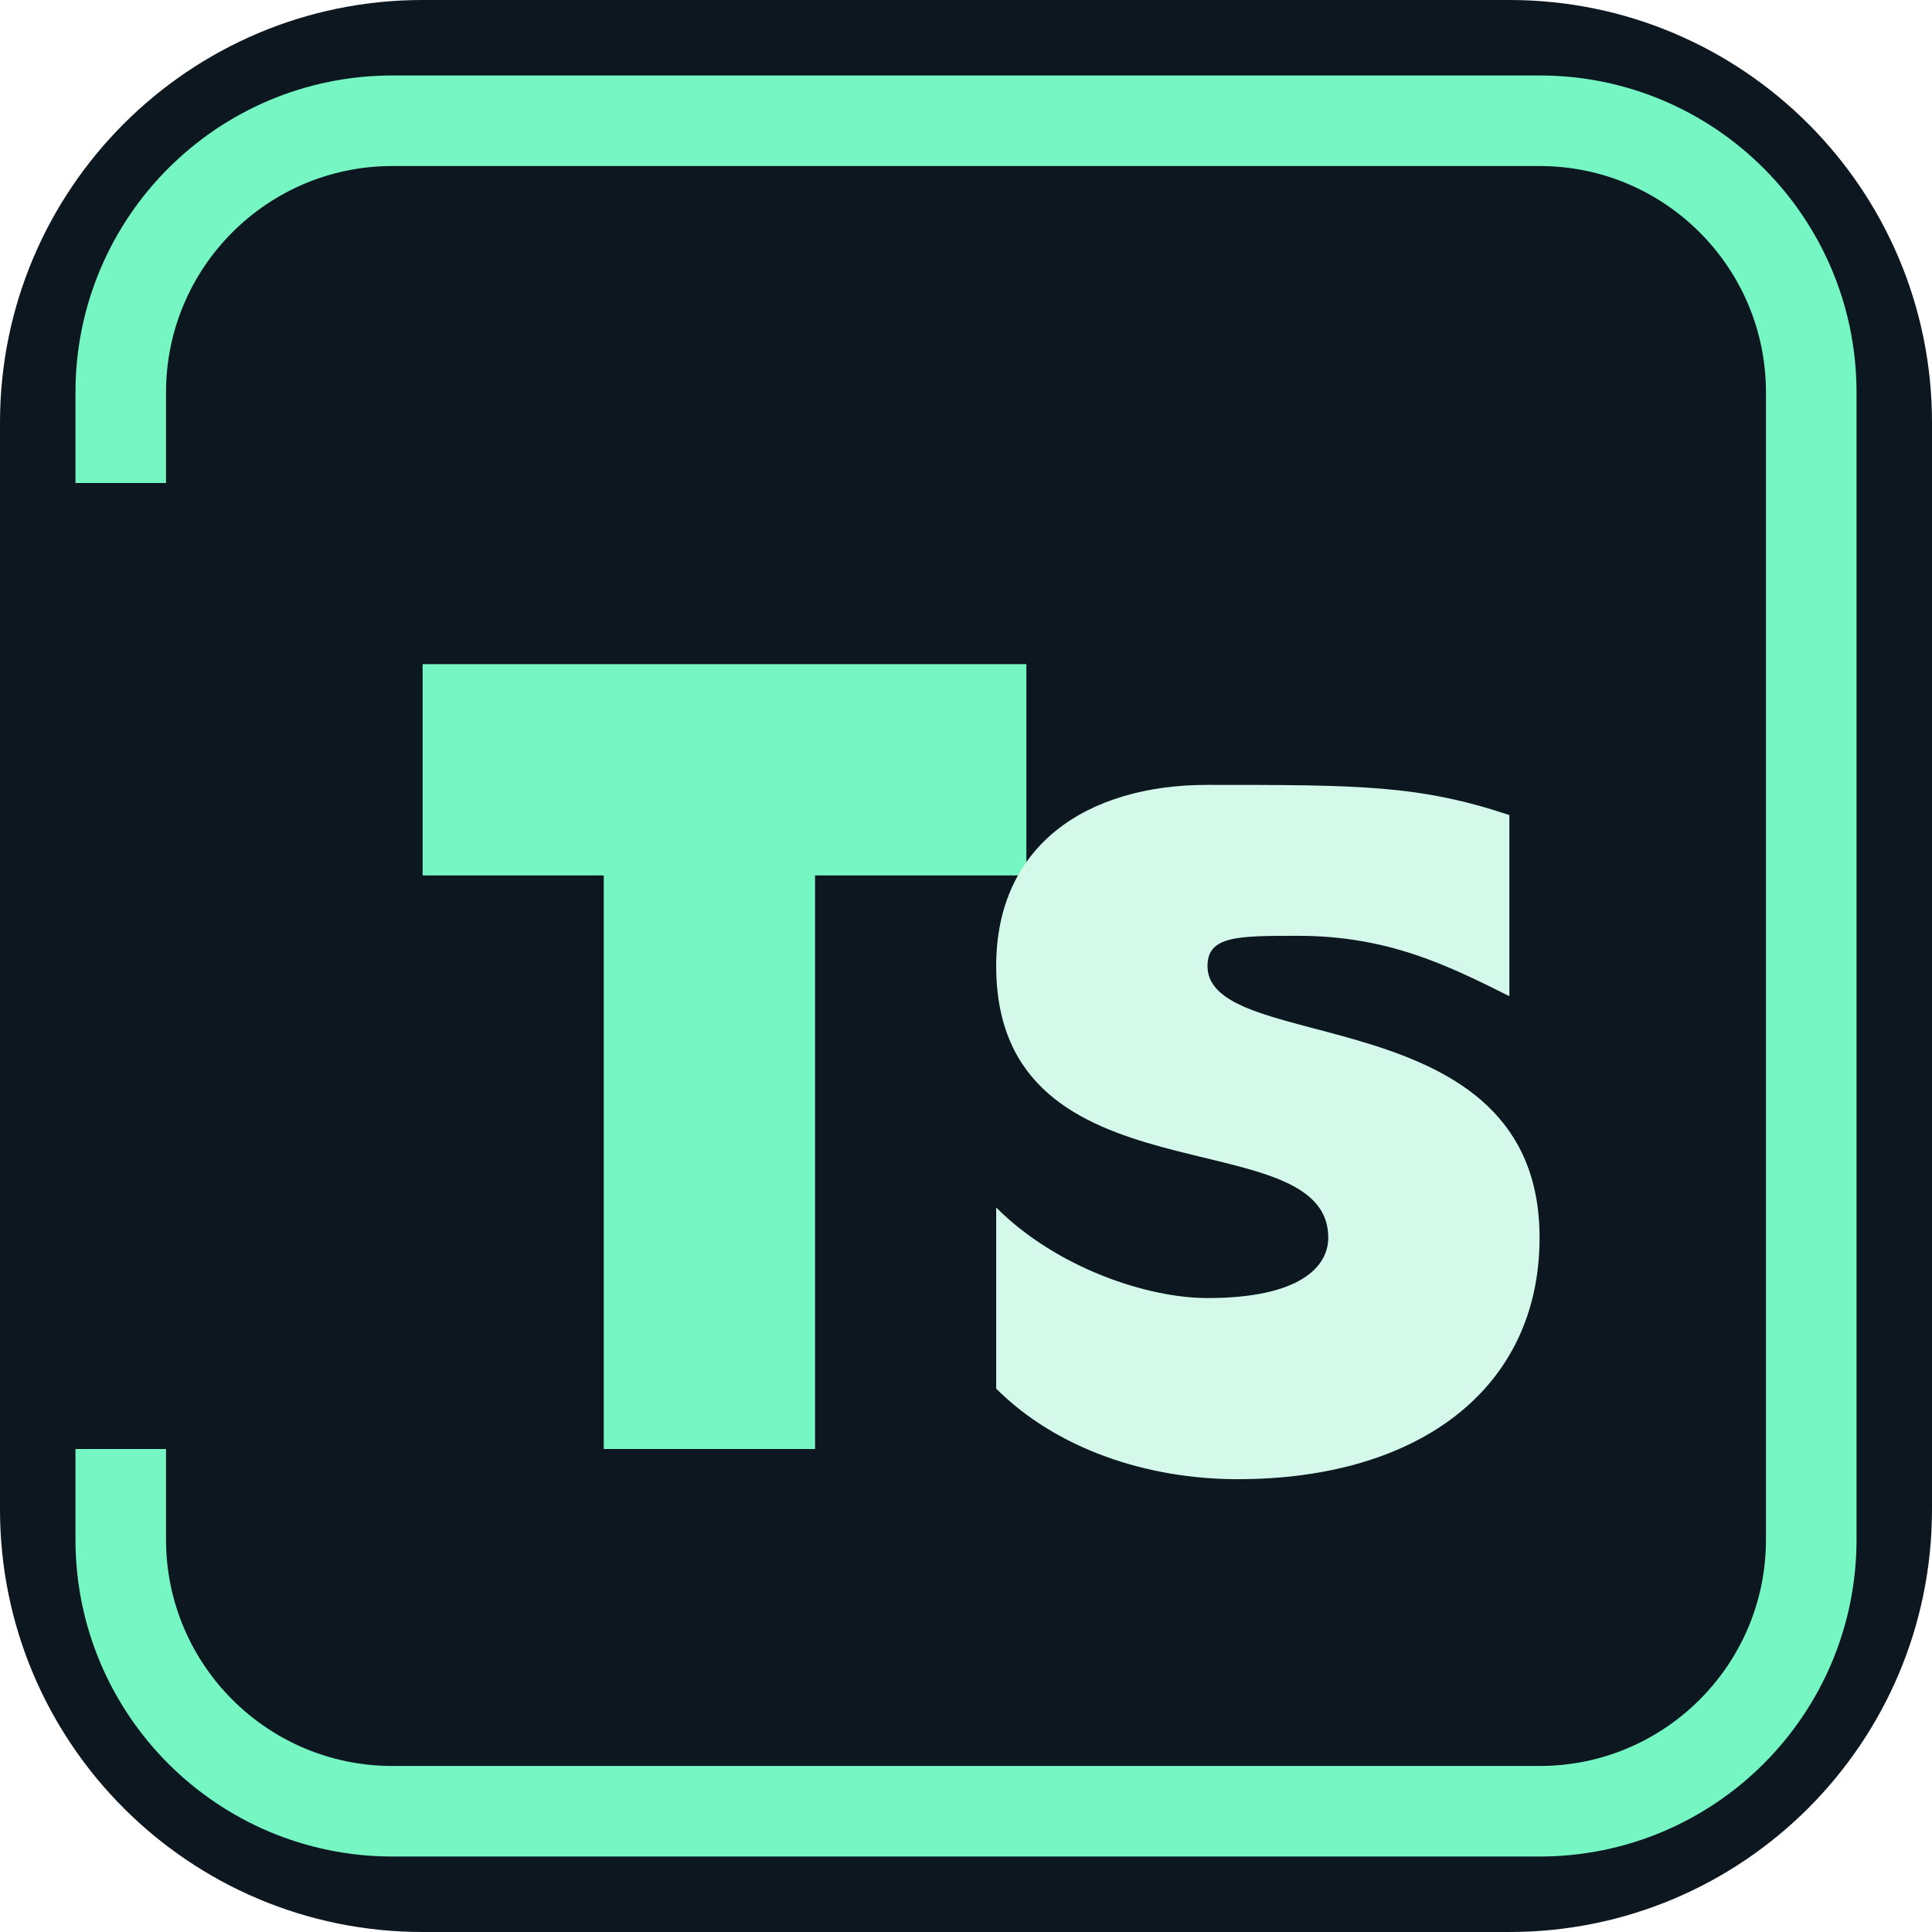
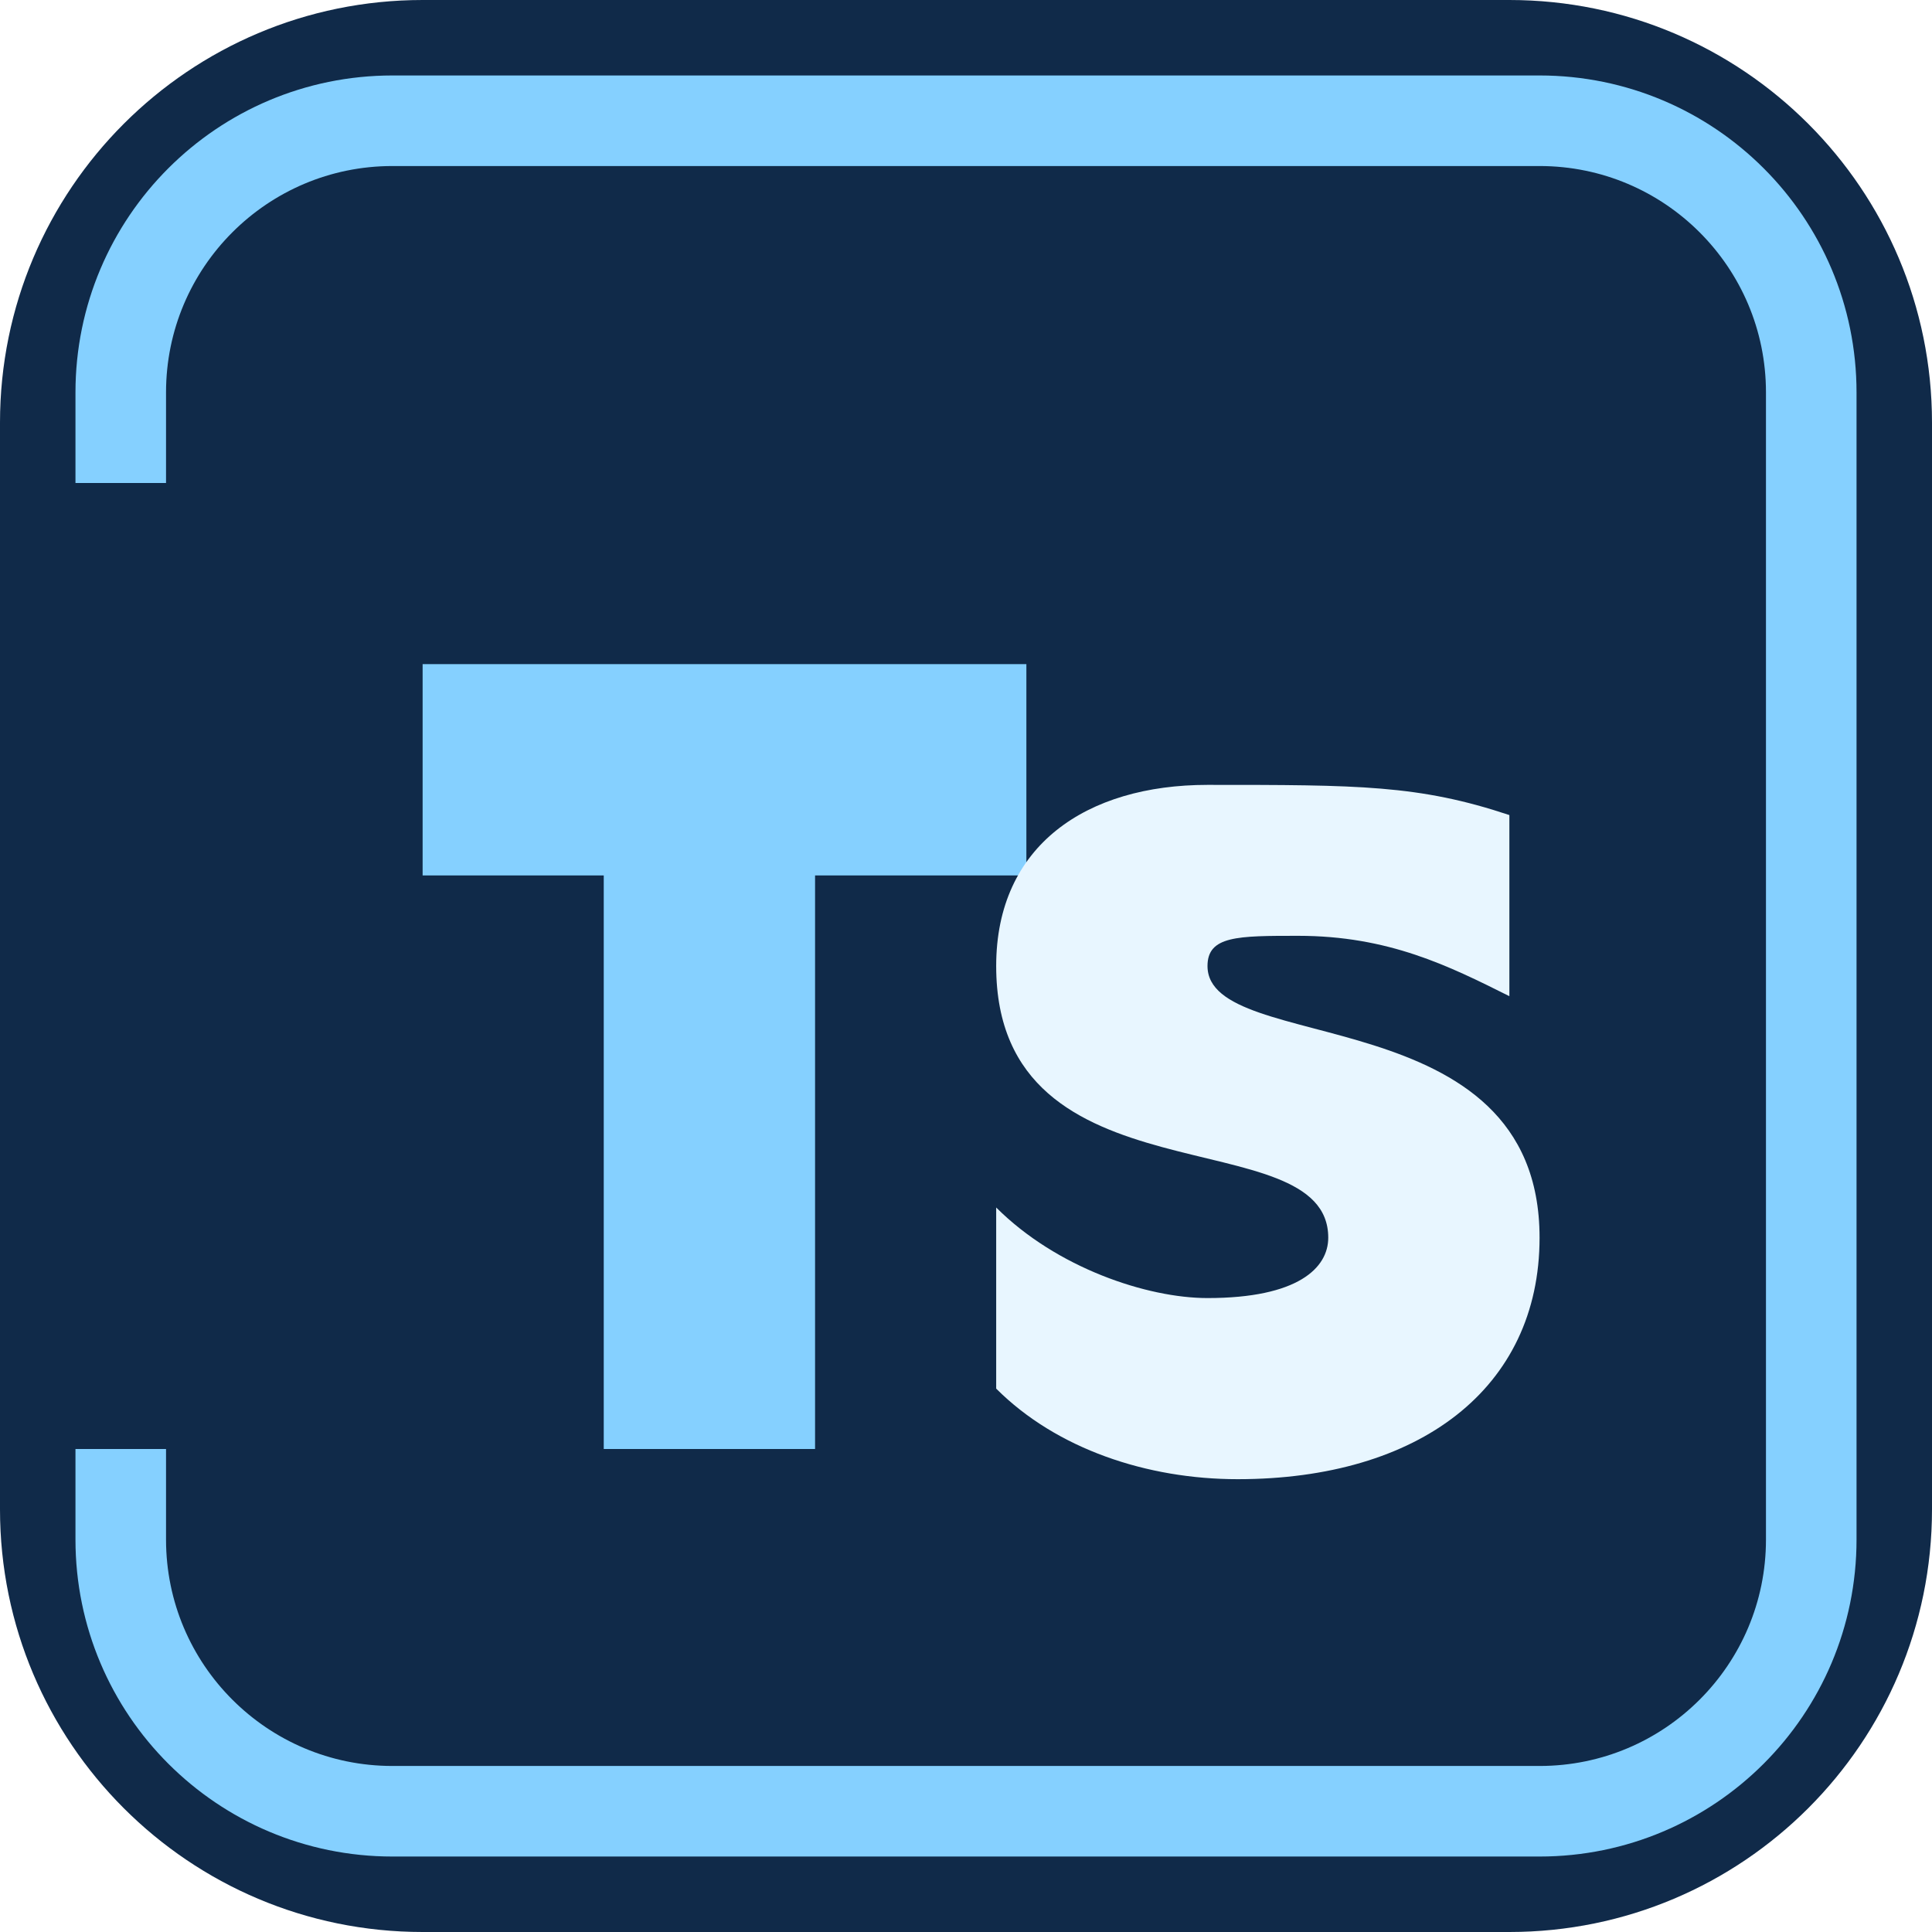
<svg xmlns="http://www.w3.org/2000/svg" viewBox="0 0 64 64" role="img" aria-label="tsodin">
-   <rect width="64" height="64" rx="14" fill="#0c1720" />
-   <path d="M4 16V13a9 9 0 0 1 9-9h38a9 9 0 0 1 9 9v38a9 9 0 0 1-9 9H13a9 9 0 0 1-9-9v-3" fill="none" stroke="#75f6c3" stroke-width="3" />
-   <path d="M14 22h20v7h-7v19h-7V29h-6z" fill="#75f6c3" />
-   <path d="M40 26c-4 0-7 2-7 6 0 8 11 5 11 9 0 1-1 2-4 2-2 0-5-1-7-3v6c2 2 5 3 8 3 6 0 10-3 10-8 0-8-11-6-11-9 0-1 1-1 3-1 3 0 5 1 7 2v-6c-3-1-5-1-10-1z" fill="#d4f9ea" />
+   <rect width="64" height="64" rx="14" fill="#102a49" />
+   <path d="M4 16V13a9 9 0 0 1 9-9h38a9 9 0 0 1 9 9v38a9 9 0 0 1-9 9H13a9 9 0 0 1-9-9v-3" fill="none" stroke="#85d0ff" stroke-width="3" />
+   <path d="M14 22h20v7h-7v19h-7V29h-6z" fill="#85d0ff" />
+   <path d="M40 26c-4 0-7 2-7 6 0 8 11 5 11 9 0 1-1 2-4 2-2 0-5-1-7-3v6c2 2 5 3 8 3 6 0 10-3 10-8 0-8-11-6-11-9 0-1 1-1 3-1 3 0 5 1 7 2v-6c-3-1-5-1-10-1z" fill="#e8f6ff" />
</svg>
